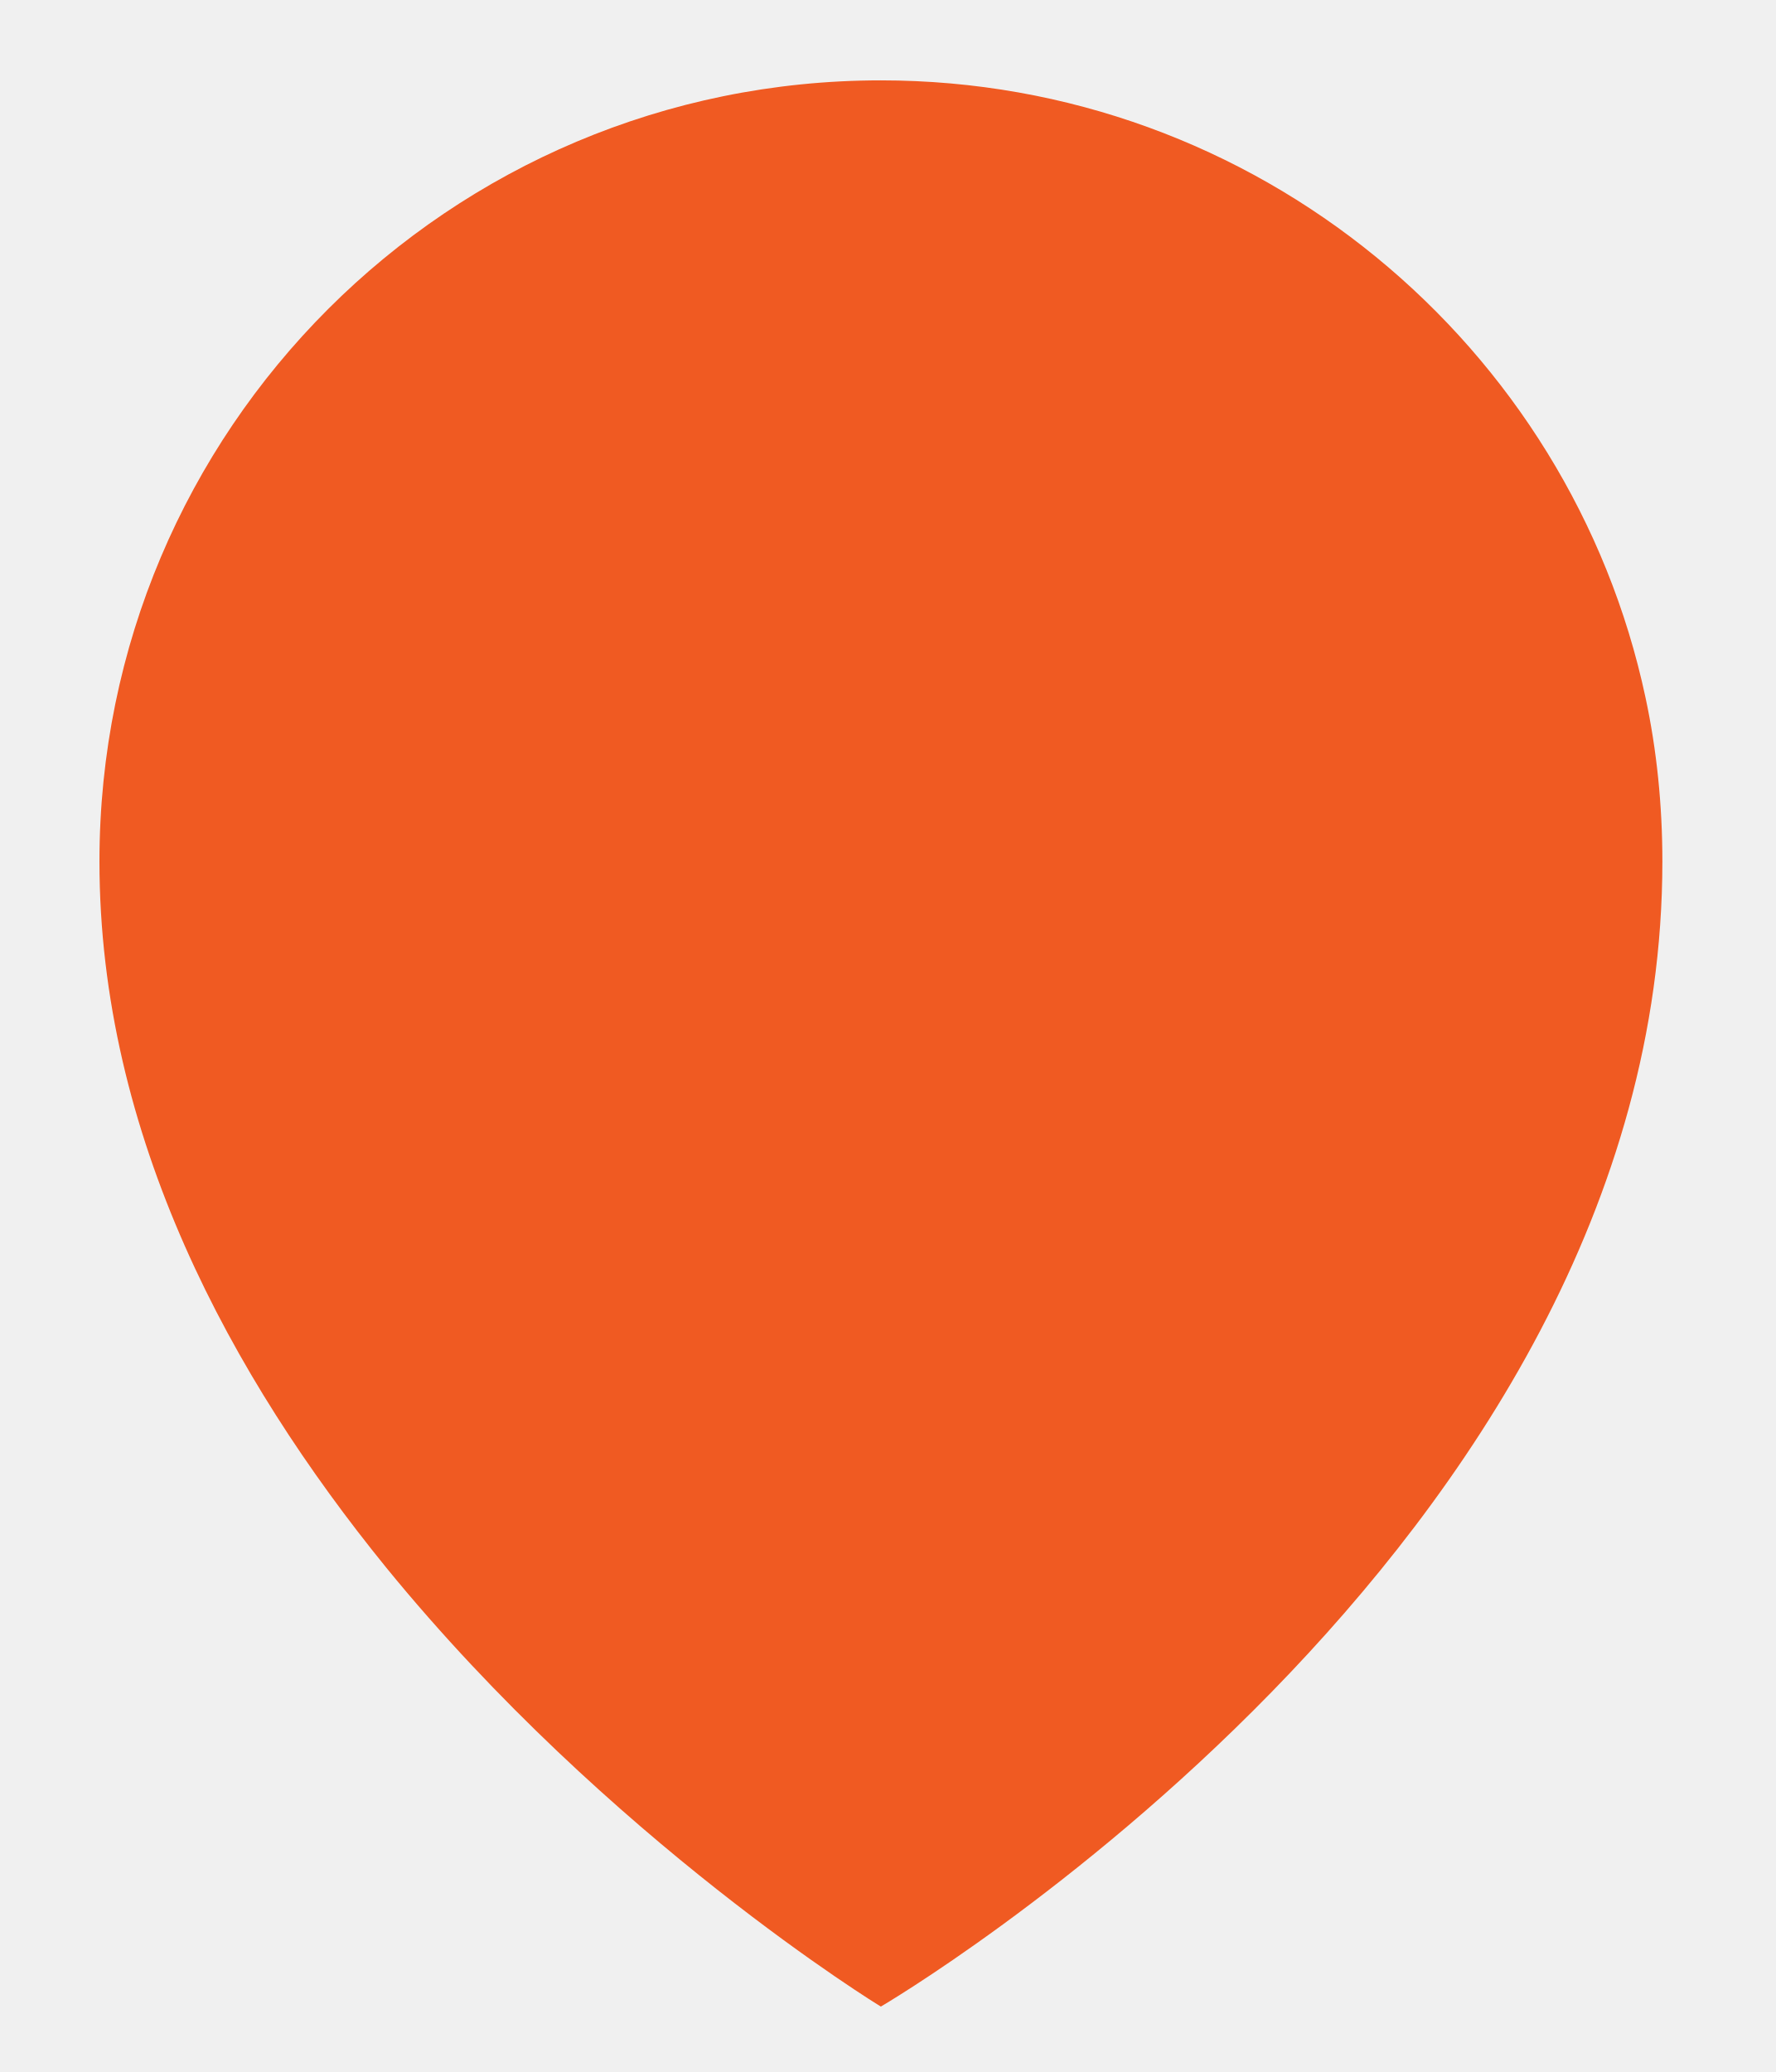
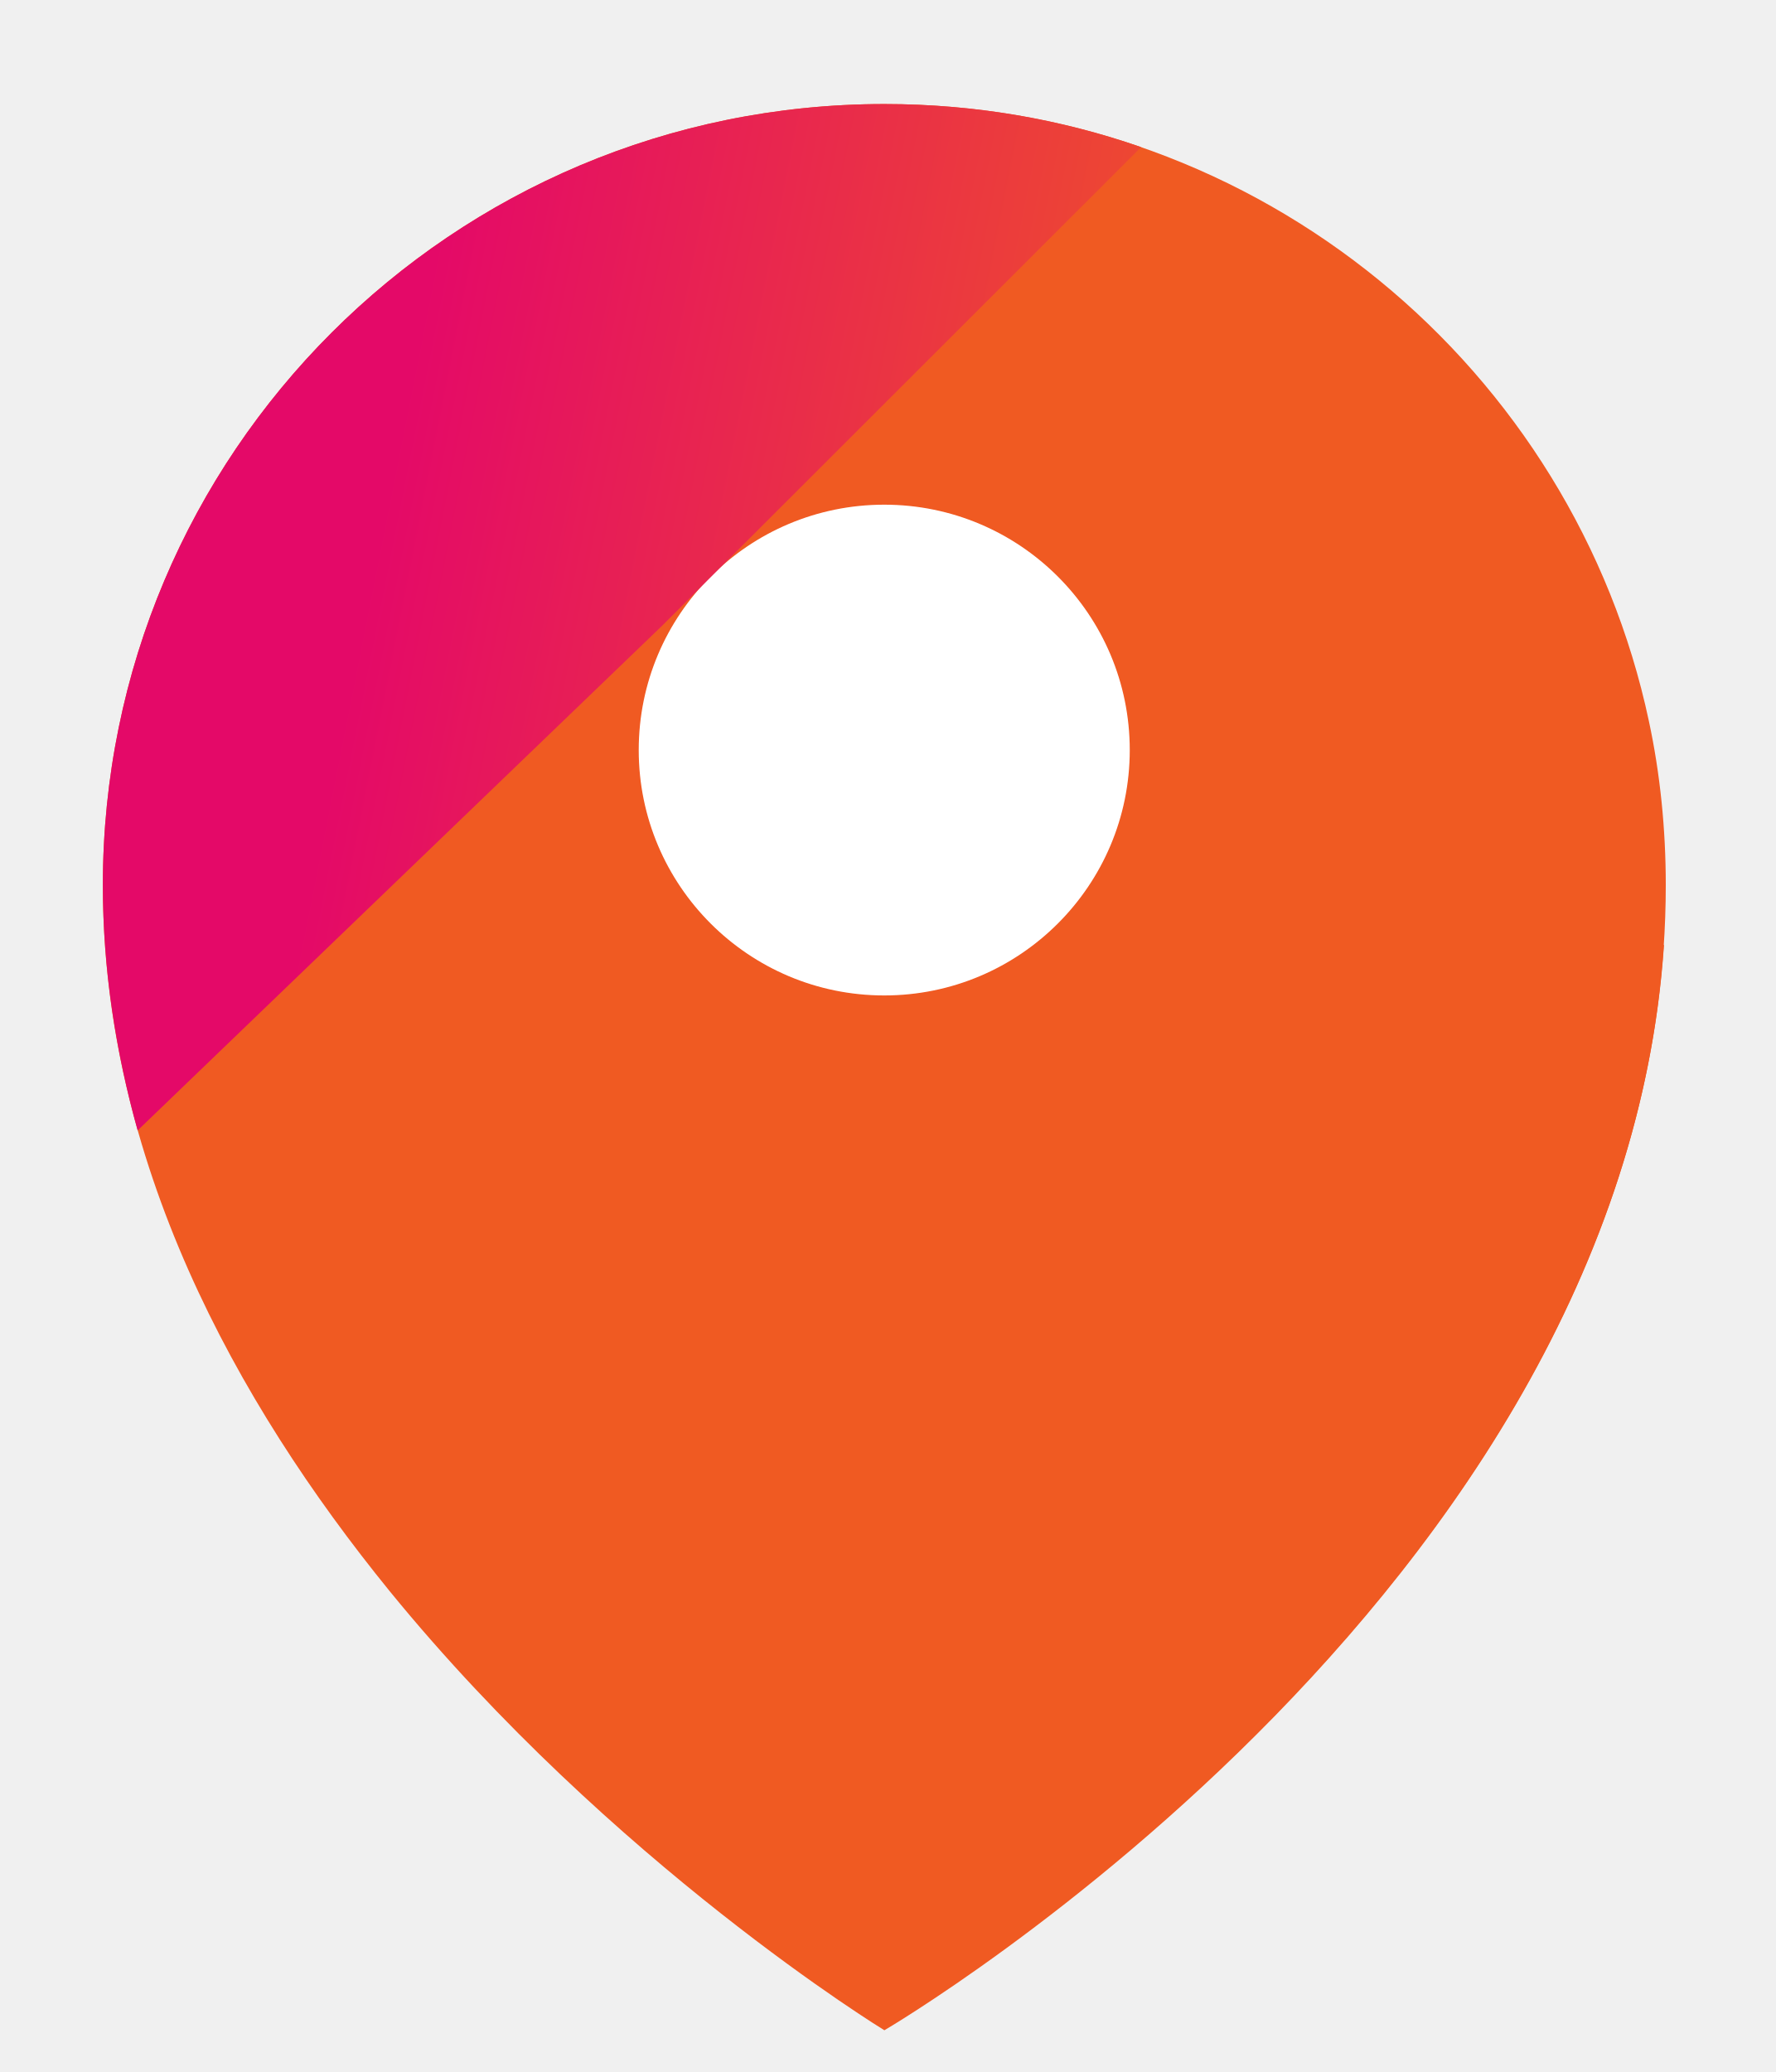
<svg xmlns="http://www.w3.org/2000/svg" width="12" height="14" viewBox="0 0 12 14" fill="none">
-   <path d="M11.233 5.82C11.233 10.47 5.952 13.558 5.952 13.558C5.952 13.558 4.116 12.438 2.609 10.591C1.565 9.306 0.672 7.674 0.672 5.82C0.672 2.903 3.034 0.543 5.952 0.543C8.491 0.543 10.612 2.334 11.119 4.713C11.195 5.067 11.233 5.44 11.233 5.82Z" fill="#F05A22" />
+   <path d="M11.256 5.98C11.256 10.63 5.976 13.718 5.976 13.718C5.976 13.718 4.14 12.598 2.633 10.751C1.588 9.466 0.695 7.834 0.695 5.98C0.695 3.063 3.057 0.703 5.976 0.703C8.515 0.703 10.636 2.494 11.142 4.873C11.218 5.227 11.256 5.6 11.256 5.98Z" fill="#F05A22" />
+   <path d="M5.975 6.726C6.891 6.726 7.634 5.983 7.634 5.068C7.634 4.152 6.891 3.41 5.975 3.41C5.059 3.41 4.316 4.152 4.316 5.068C4.316 5.983 5.059 6.726 5.975 6.726Z" fill="white" />
+   <path d="M6.989 6.391L2.633 10.744C4.14 12.592 5.976 13.712 5.976 13.712C5.976 13.712 10.946 10.807 11.244 6.385H6.989V6.391Z" fill="url(#paint0_linear_2389_2931)" />
+   <path d="M7.711 0.994C7.166 0.804 6.584 0.703 5.976 0.703C3.057 0.703 0.695 3.063 0.695 5.98C0.695 6.556 0.784 7.113 0.93 7.638L4.475 4.227L7.711 0.994Z" fill="url(#paint1_linear_2389_2931)" />
+   <defs>
+     <linearGradient id="paint0_linear_2389_2931" x1="7.273" y1="9.673" x2="2.569" y2="8.335" gradientUnits="userSpaceOnUse">
+       <stop stop-color="#F05A22" />
+       <stop offset="1" stop-color="#F05A22" />
+     </linearGradient>
+     <linearGradient id="paint1_linear_2389_2931" x1="2.494" y1="3.928" x2="8.325" y2="5.08" gradientUnits="userSpaceOnUse">
+       <stop stop-color="#E40968" />
+       <stop offset="1" stop-color="#F05A22" />
+     </linearGradient>
+   </defs>
</svg>
